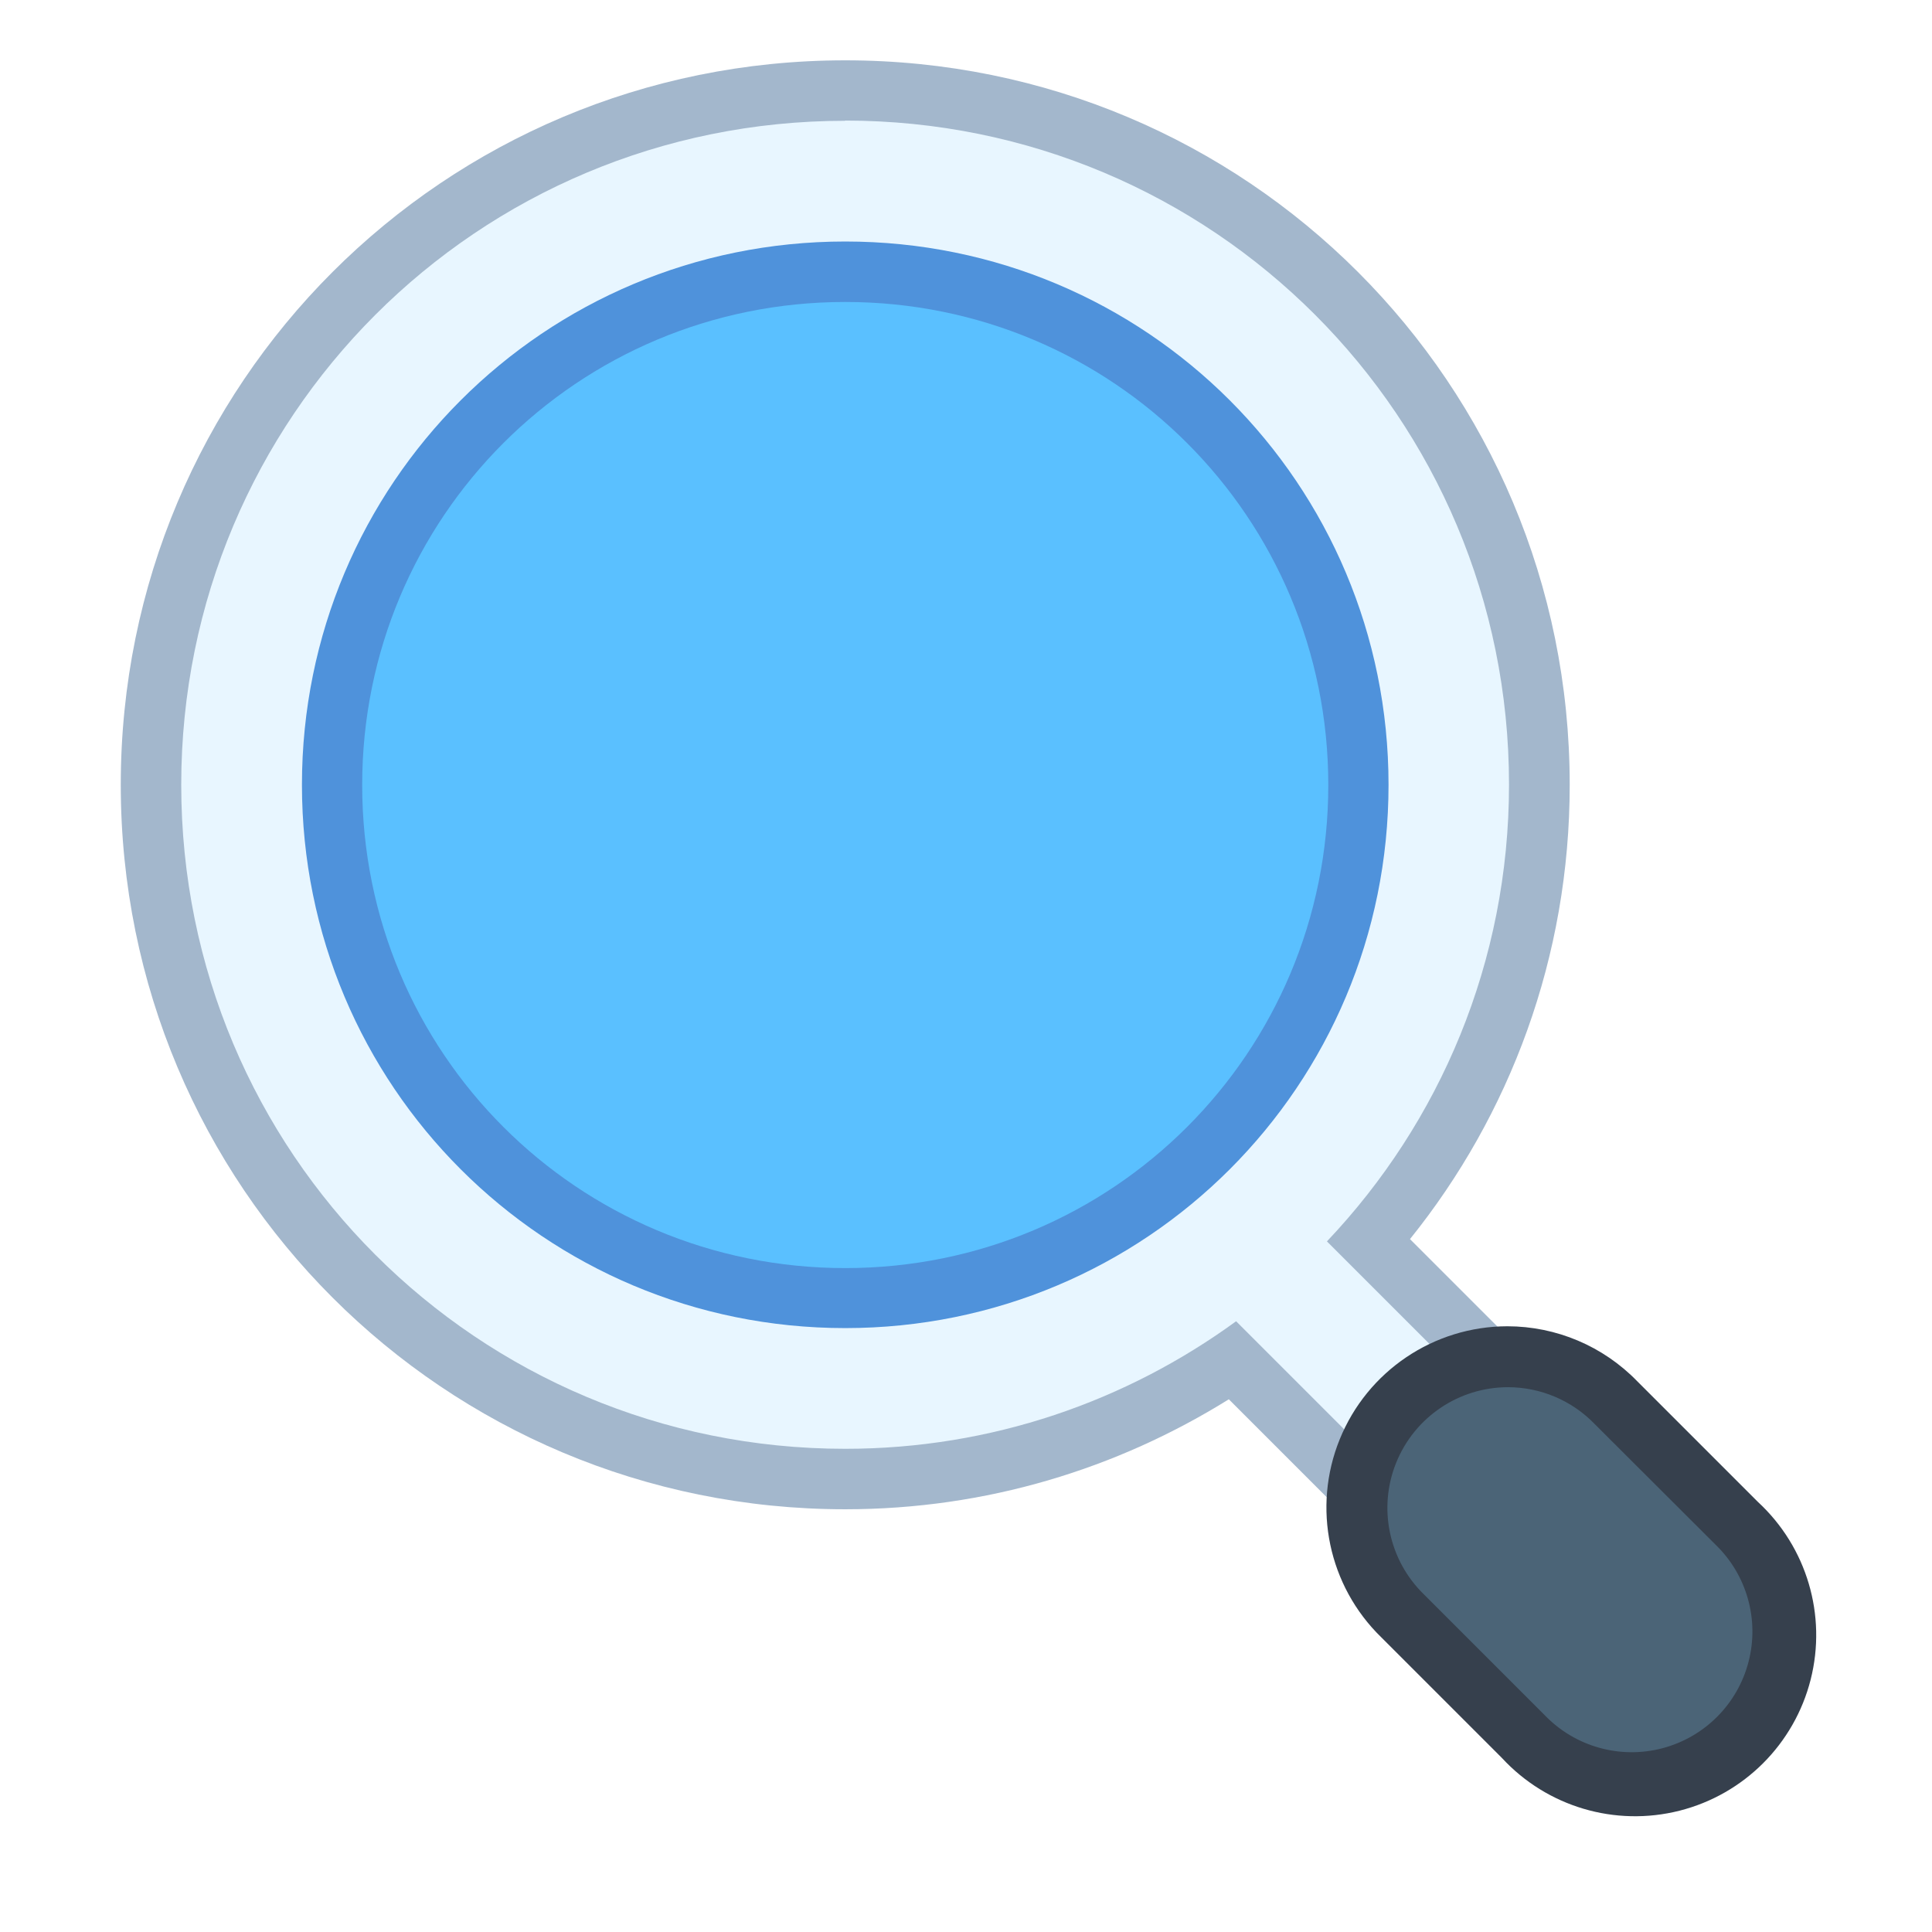
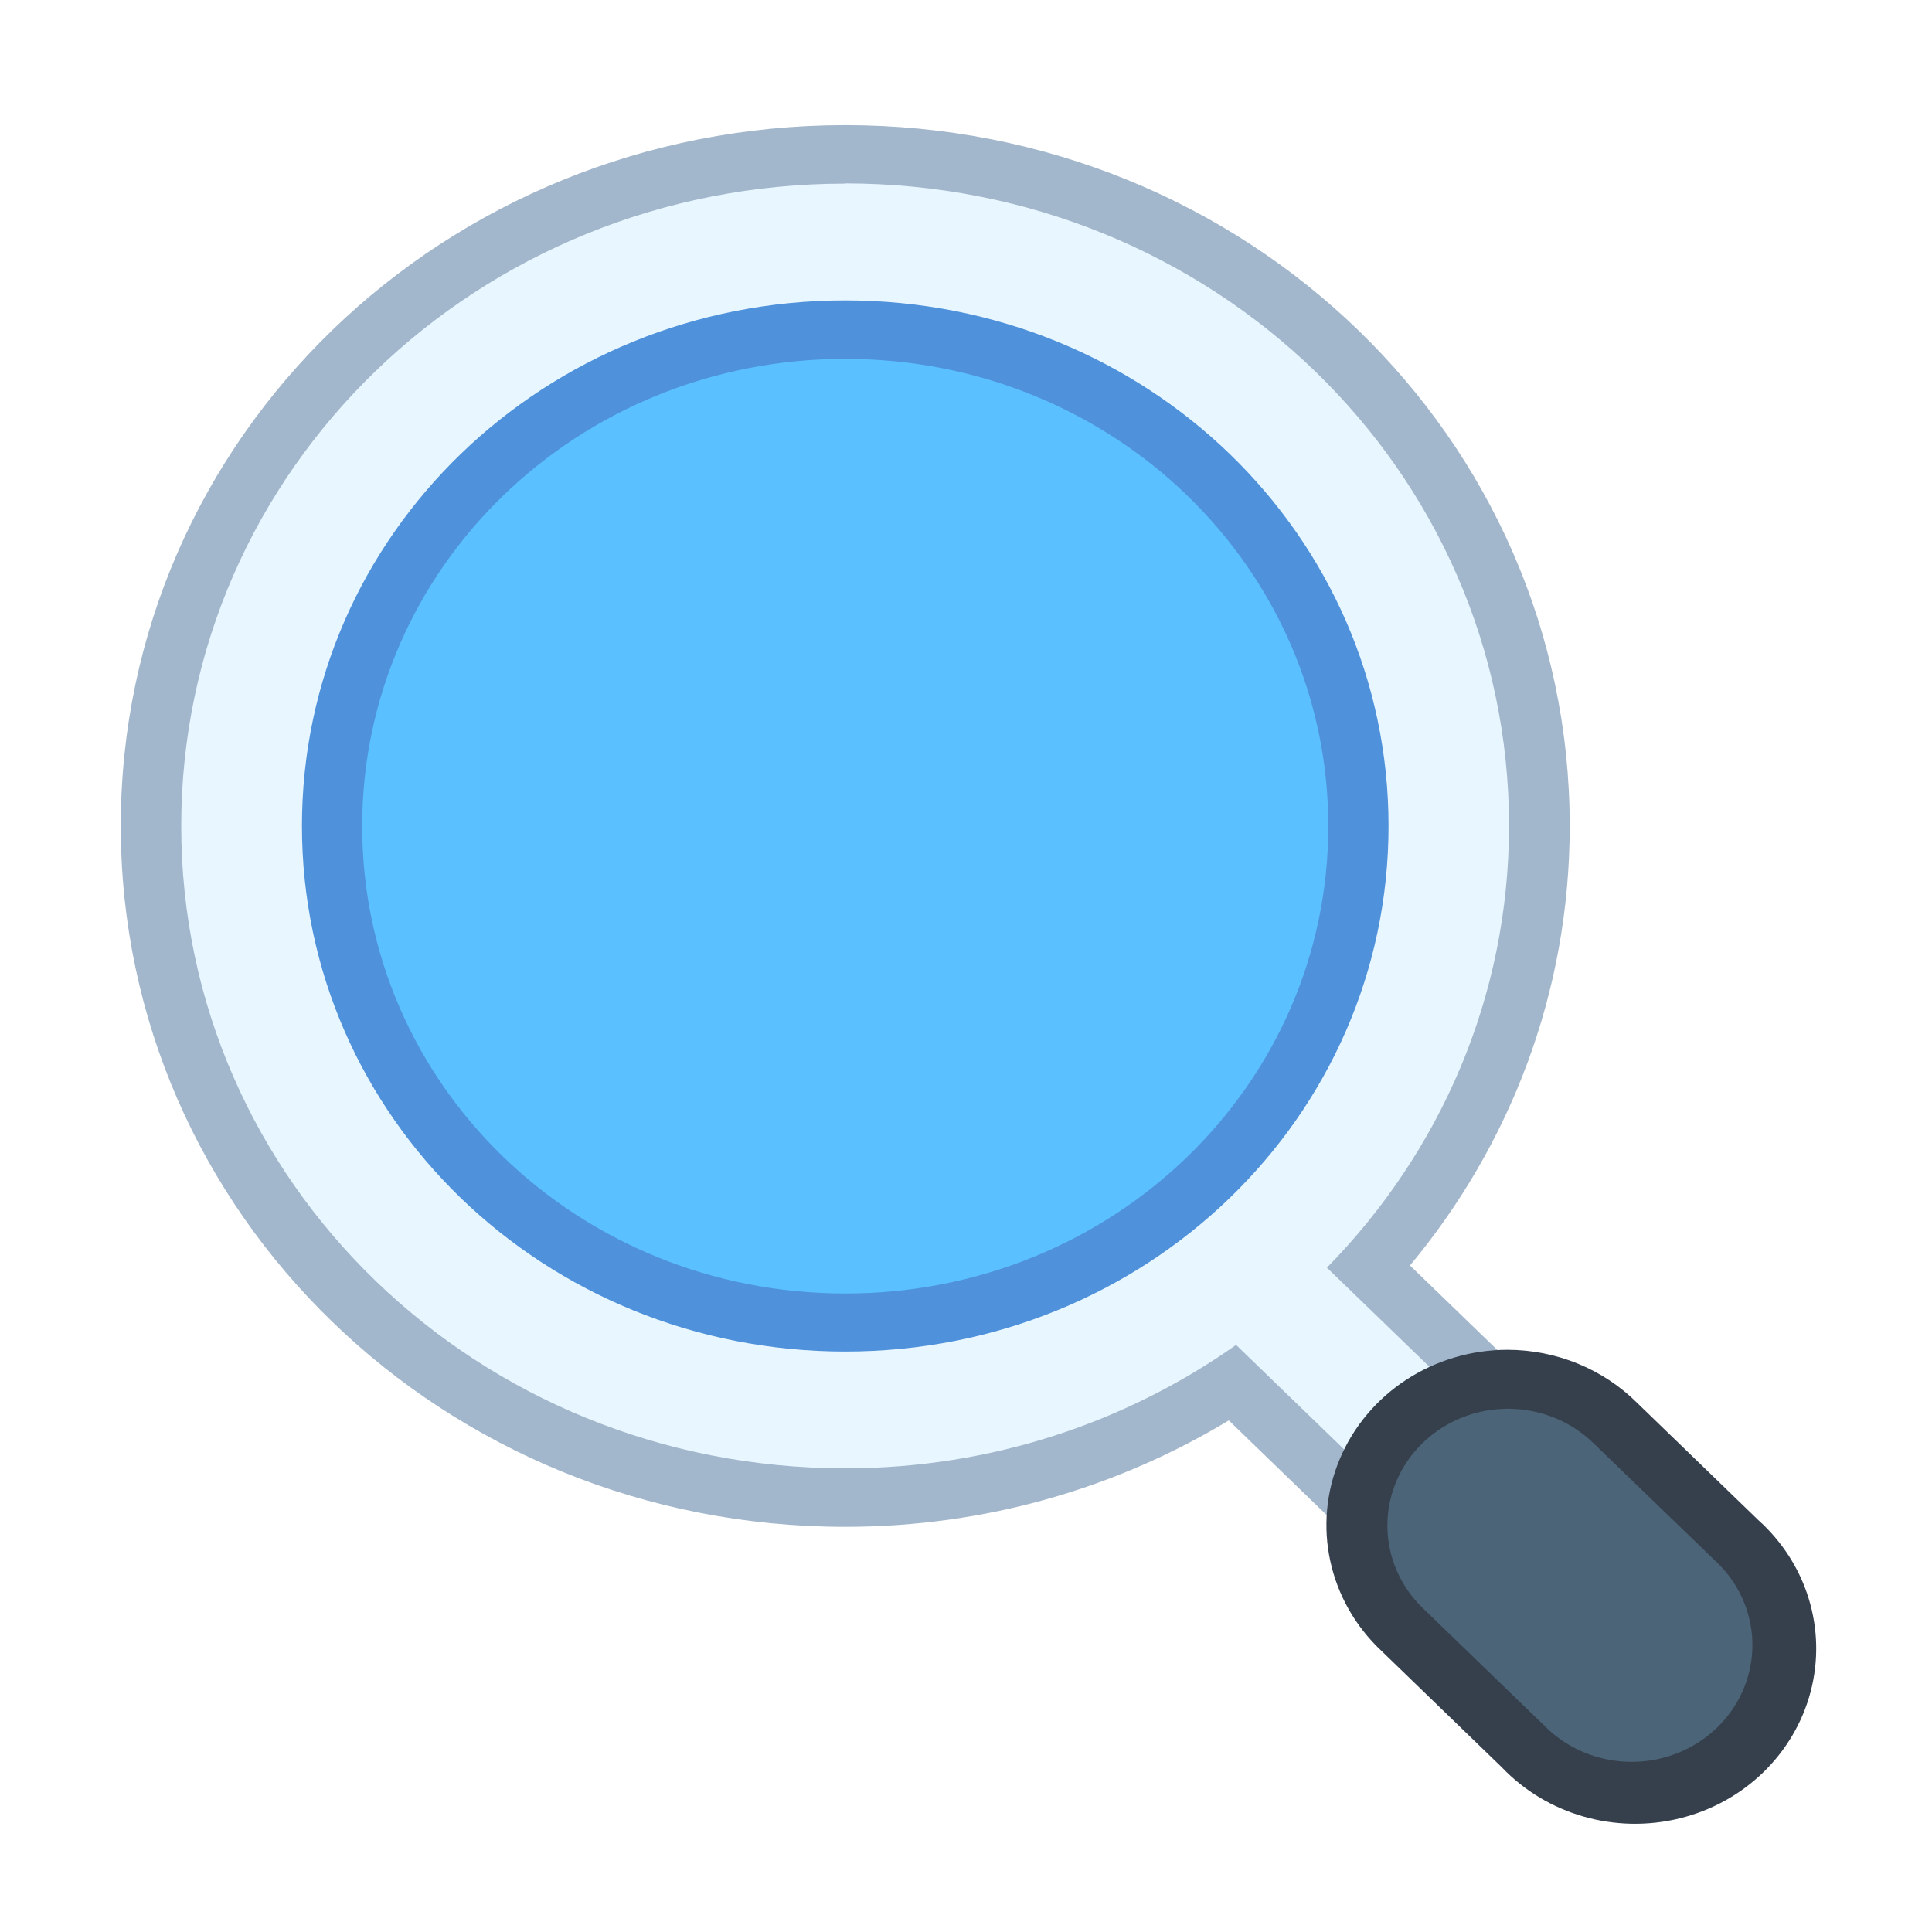
<svg xmlns="http://www.w3.org/2000/svg" width="32" height="32" viewBox="0 0 8.467 8.467" version="1.1" id="svg8">
  <defs id="defs2" />
  <g id="layer1" transform="translate(0,-288.5333)">
-     <g id="g4485" transform="translate(4.768259,0.4026833)">
+     <g id="g4485" transform="matrix(1,0,0,0.9673936,4.768259,10.09018)">
      <path id="path1938" d="m -1.064,288.395 c -1.759,0 -3.175,1.416 -3.175,3.175 0,1.759 1.416,3.175 3.175,3.175 0.619,0 1.193,-0.178 1.681,-0.482 l 1.65,1.65 0.748,-0.748 -1.604,-1.604 c 0.438,-0.544 0.7,-1.236 0.7,-1.991 0,-1.759 -1.416,-3.175 -3.175,-3.175 z" style="color:#000000;font-style:normal;font-variant:normal;font-weight:normal;font-stretch:normal;font-size:medium;line-height:normal;font-family:sans-serif;font-variant-ligatures:normal;font-variant-position:normal;font-variant-caps:normal;font-variant-numeric:normal;font-variant-alternates:normal;font-feature-settings:normal;text-indent:0;text-align:start;text-decoration:none;text-decoration-line:none;text-decoration-style:solid;text-decoration-color:#000000;letter-spacing:normal;word-spacing:normal;text-transform:none;writing-mode:lr-tb;direction:ltr;text-orientation:mixed;dominant-baseline:auto;baseline-shift:baseline;text-anchor:start;white-space:normal;shape-padding:0;clip-rule:nonzero;display:inline;overflow:visible;visibility:visible;opacity:1;isolation:auto;mix-blend-mode:normal;color-interpolation:sRGB;color-interpolation-filters:linearRGB;solid-color:#000000;solid-opacity:1;vector-effect:none;fill:#a3b7cc;fill-opacity:1;fill-rule:nonzero;stroke:none;stroke-width:1.058;stroke-linecap:butt;stroke-linejoin:miter;stroke-miterlimit:4;stroke-dasharray:none;stroke-dashoffset:0;stroke-opacity:1;color-rendering:auto;image-rendering:auto;shape-rendering:auto;text-rendering:auto;enable-background:accumulate" />
      <path id="path1940" d="m -1.064,288.66 c -1.612,0 -2.91,1.298 -2.91,2.91 0,1.612 1.298,2.91 2.91,2.91 0.642,0 1.233,-0.209 1.713,-0.559 l 1.539,1.539 0.374,-0.374 -1.515,-1.515 c 0.494,-0.521 0.798,-1.224 0.798,-2.002 0,-1.612 -1.298,-2.91 -2.91,-2.91 z" style="color:#000000;font-style:normal;font-variant:normal;font-weight:normal;font-stretch:normal;font-size:medium;line-height:normal;font-family:sans-serif;font-variant-ligatures:normal;font-variant-position:normal;font-variant-caps:normal;font-variant-numeric:normal;font-variant-alternates:normal;font-feature-settings:normal;text-indent:0;text-align:start;text-decoration:none;text-decoration-line:none;text-decoration-style:solid;text-decoration-color:#000000;letter-spacing:normal;word-spacing:normal;text-transform:none;writing-mode:lr-tb;direction:ltr;text-orientation:mixed;dominant-baseline:auto;baseline-shift:baseline;text-anchor:start;white-space:normal;shape-padding:0;clip-rule:nonzero;display:inline;overflow:visible;visibility:visible;opacity:1;isolation:auto;mix-blend-mode:normal;color-interpolation:sRGB;color-interpolation-filters:linearRGB;solid-color:#000000;solid-opacity:1;vector-effect:none;fill:#e8f6ff;fill-opacity:1;fill-rule:nonzero;stroke:none;stroke-width:0.529;stroke-linecap:butt;stroke-linejoin:miter;stroke-miterlimit:4;stroke-dasharray:none;stroke-dashoffset:0;stroke-opacity:1;color-rendering:auto;image-rendering:auto;shape-rendering:auto;text-rendering:auto;enable-background:accumulate" />
      <path id="rect1902" d="m -1.064,289.189 c 1.319,0 2.381,1.062 2.381,2.381 0,1.319 -1.062,2.381 -2.381,2.381 -1.319,0 -2.381,-1.062 -2.381,-2.381 0,-1.319 1.062,-2.381 2.381,-2.381 z" style="opacity:1;fill:#4f92db;fill-opacity:1;stroke:none;stroke-width:1.058;stroke-linecap:round;stroke-linejoin:round;stroke-miterlimit:4;stroke-dasharray:none;stroke-dashoffset:0;stroke-opacity:1" />
      <path id="rect1906" d="m -1.064,289.454 c 1.173,0 2.117,0.944 2.117,2.117 0,1.173 -0.944,2.117 -2.117,2.117 -1.173,0 -2.117,-0.944 -2.117,-2.117 0,-1.173 0.944,-2.117 2.117,-2.117 z" style="opacity:1;fill:#5ac0ff;fill-opacity:1;stroke:none;stroke-width:1.058;stroke-linecap:round;stroke-linejoin:round;stroke-miterlimit:4;stroke-dasharray:none;stroke-dashoffset:0;stroke-opacity:1" />
      <path id="path1711-0" d="m 1.838,293.943 a 0.794,0.794 0 0 0 -0.553,1.363 l 0.529,0.529 a 0.794,0.794 0 1 0 1.122,-1.122 l -0.529,-0.529 a 0.794,0.794 0 0 0 -0.569,-0.241 z" style="color:#000000;font-style:normal;font-variant:normal;font-weight:normal;font-stretch:normal;font-size:medium;line-height:normal;font-family:sans-serif;font-variant-ligatures:normal;font-variant-position:normal;font-variant-caps:normal;font-variant-numeric:normal;font-variant-alternates:normal;font-feature-settings:normal;text-indent:0;text-align:start;text-decoration:none;text-decoration-line:none;text-decoration-style:solid;text-decoration-color:#000000;letter-spacing:normal;word-spacing:normal;text-transform:none;writing-mode:lr-tb;direction:ltr;text-orientation:mixed;dominant-baseline:auto;baseline-shift:baseline;text-anchor:start;white-space:normal;shape-padding:0;clip-rule:nonzero;display:inline;overflow:visible;visibility:visible;opacity:1;isolation:auto;mix-blend-mode:normal;color-interpolation:sRGB;color-interpolation-filters:linearRGB;solid-color:#000000;solid-opacity:1;vector-effect:none;fill:#36404d;fill-opacity:1;fill-rule:nonzero;stroke:none;stroke-width:1.587;stroke-linecap:round;stroke-linejoin:round;stroke-miterlimit:4;stroke-dasharray:none;stroke-dashoffset:0;stroke-opacity:1;color-rendering:auto;image-rendering:auto;shape-rendering:auto;text-rendering:auto;enable-background:accumulate" />
      <path id="path1711-0-6" d="m 1.841,294.21 a 0.529,0.529 0 0 0 -0.368,0.909 l 0.529,0.529 a 0.529,0.529 0 1 0 0.748,-0.748 L 2.22,294.371 a 0.529,0.529 0 0 0 -0.38,-0.161 z" style="color:#000000;font-style:normal;font-variant:normal;font-weight:normal;font-stretch:normal;font-size:medium;line-height:normal;font-family:sans-serif;font-variant-ligatures:normal;font-variant-position:normal;font-variant-caps:normal;font-variant-numeric:normal;font-variant-alternates:normal;font-feature-settings:normal;text-indent:0;text-align:start;text-decoration:none;text-decoration-line:none;text-decoration-style:solid;text-decoration-color:#000000;letter-spacing:normal;word-spacing:normal;text-transform:none;writing-mode:lr-tb;direction:ltr;text-orientation:mixed;dominant-baseline:auto;baseline-shift:baseline;text-anchor:start;white-space:normal;shape-padding:0;clip-rule:nonzero;display:inline;overflow:visible;visibility:visible;opacity:1;isolation:auto;mix-blend-mode:normal;color-interpolation:sRGB;color-interpolation-filters:linearRGB;solid-color:#000000;solid-opacity:1;vector-effect:none;fill:#4b6477;fill-opacity:1;fill-rule:nonzero;stroke:none;stroke-width:1.058;stroke-linecap:round;stroke-linejoin:round;stroke-miterlimit:4;stroke-dasharray:none;stroke-dashoffset:0;stroke-opacity:1;color-rendering:auto;image-rendering:auto;shape-rendering:auto;text-rendering:auto;enable-background:accumulate" />
    </g>
  </g>
</svg>
